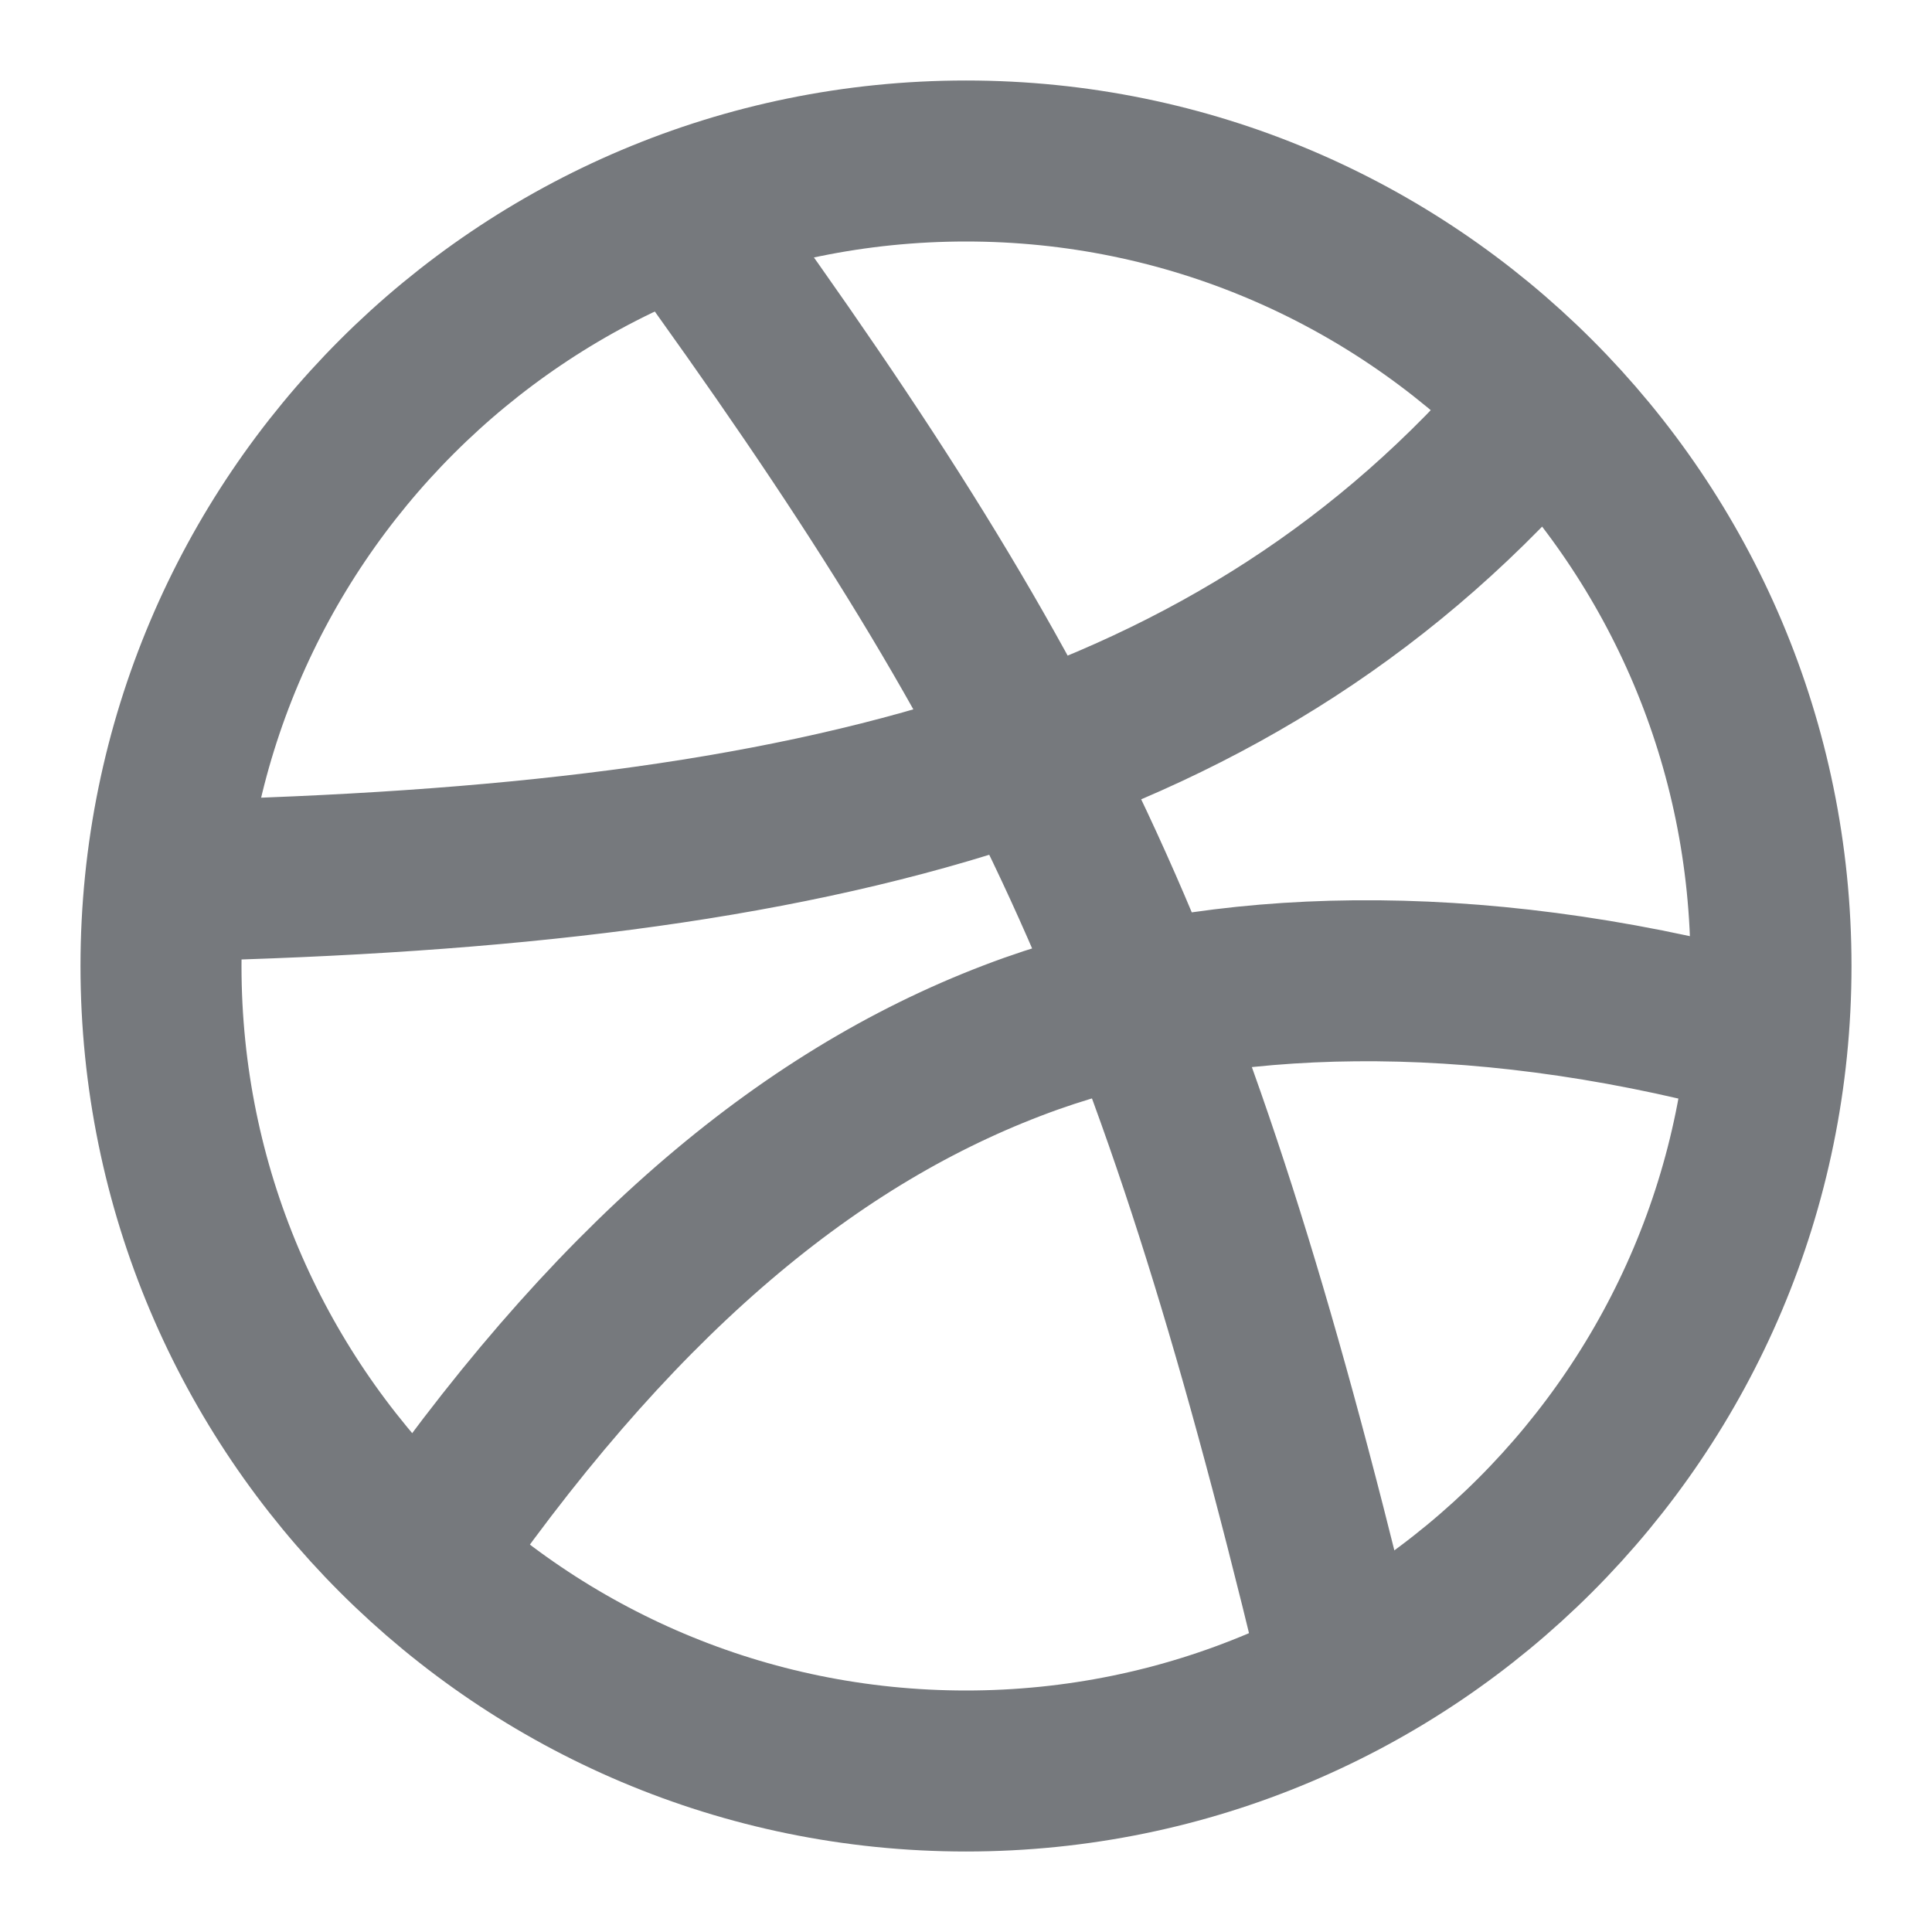
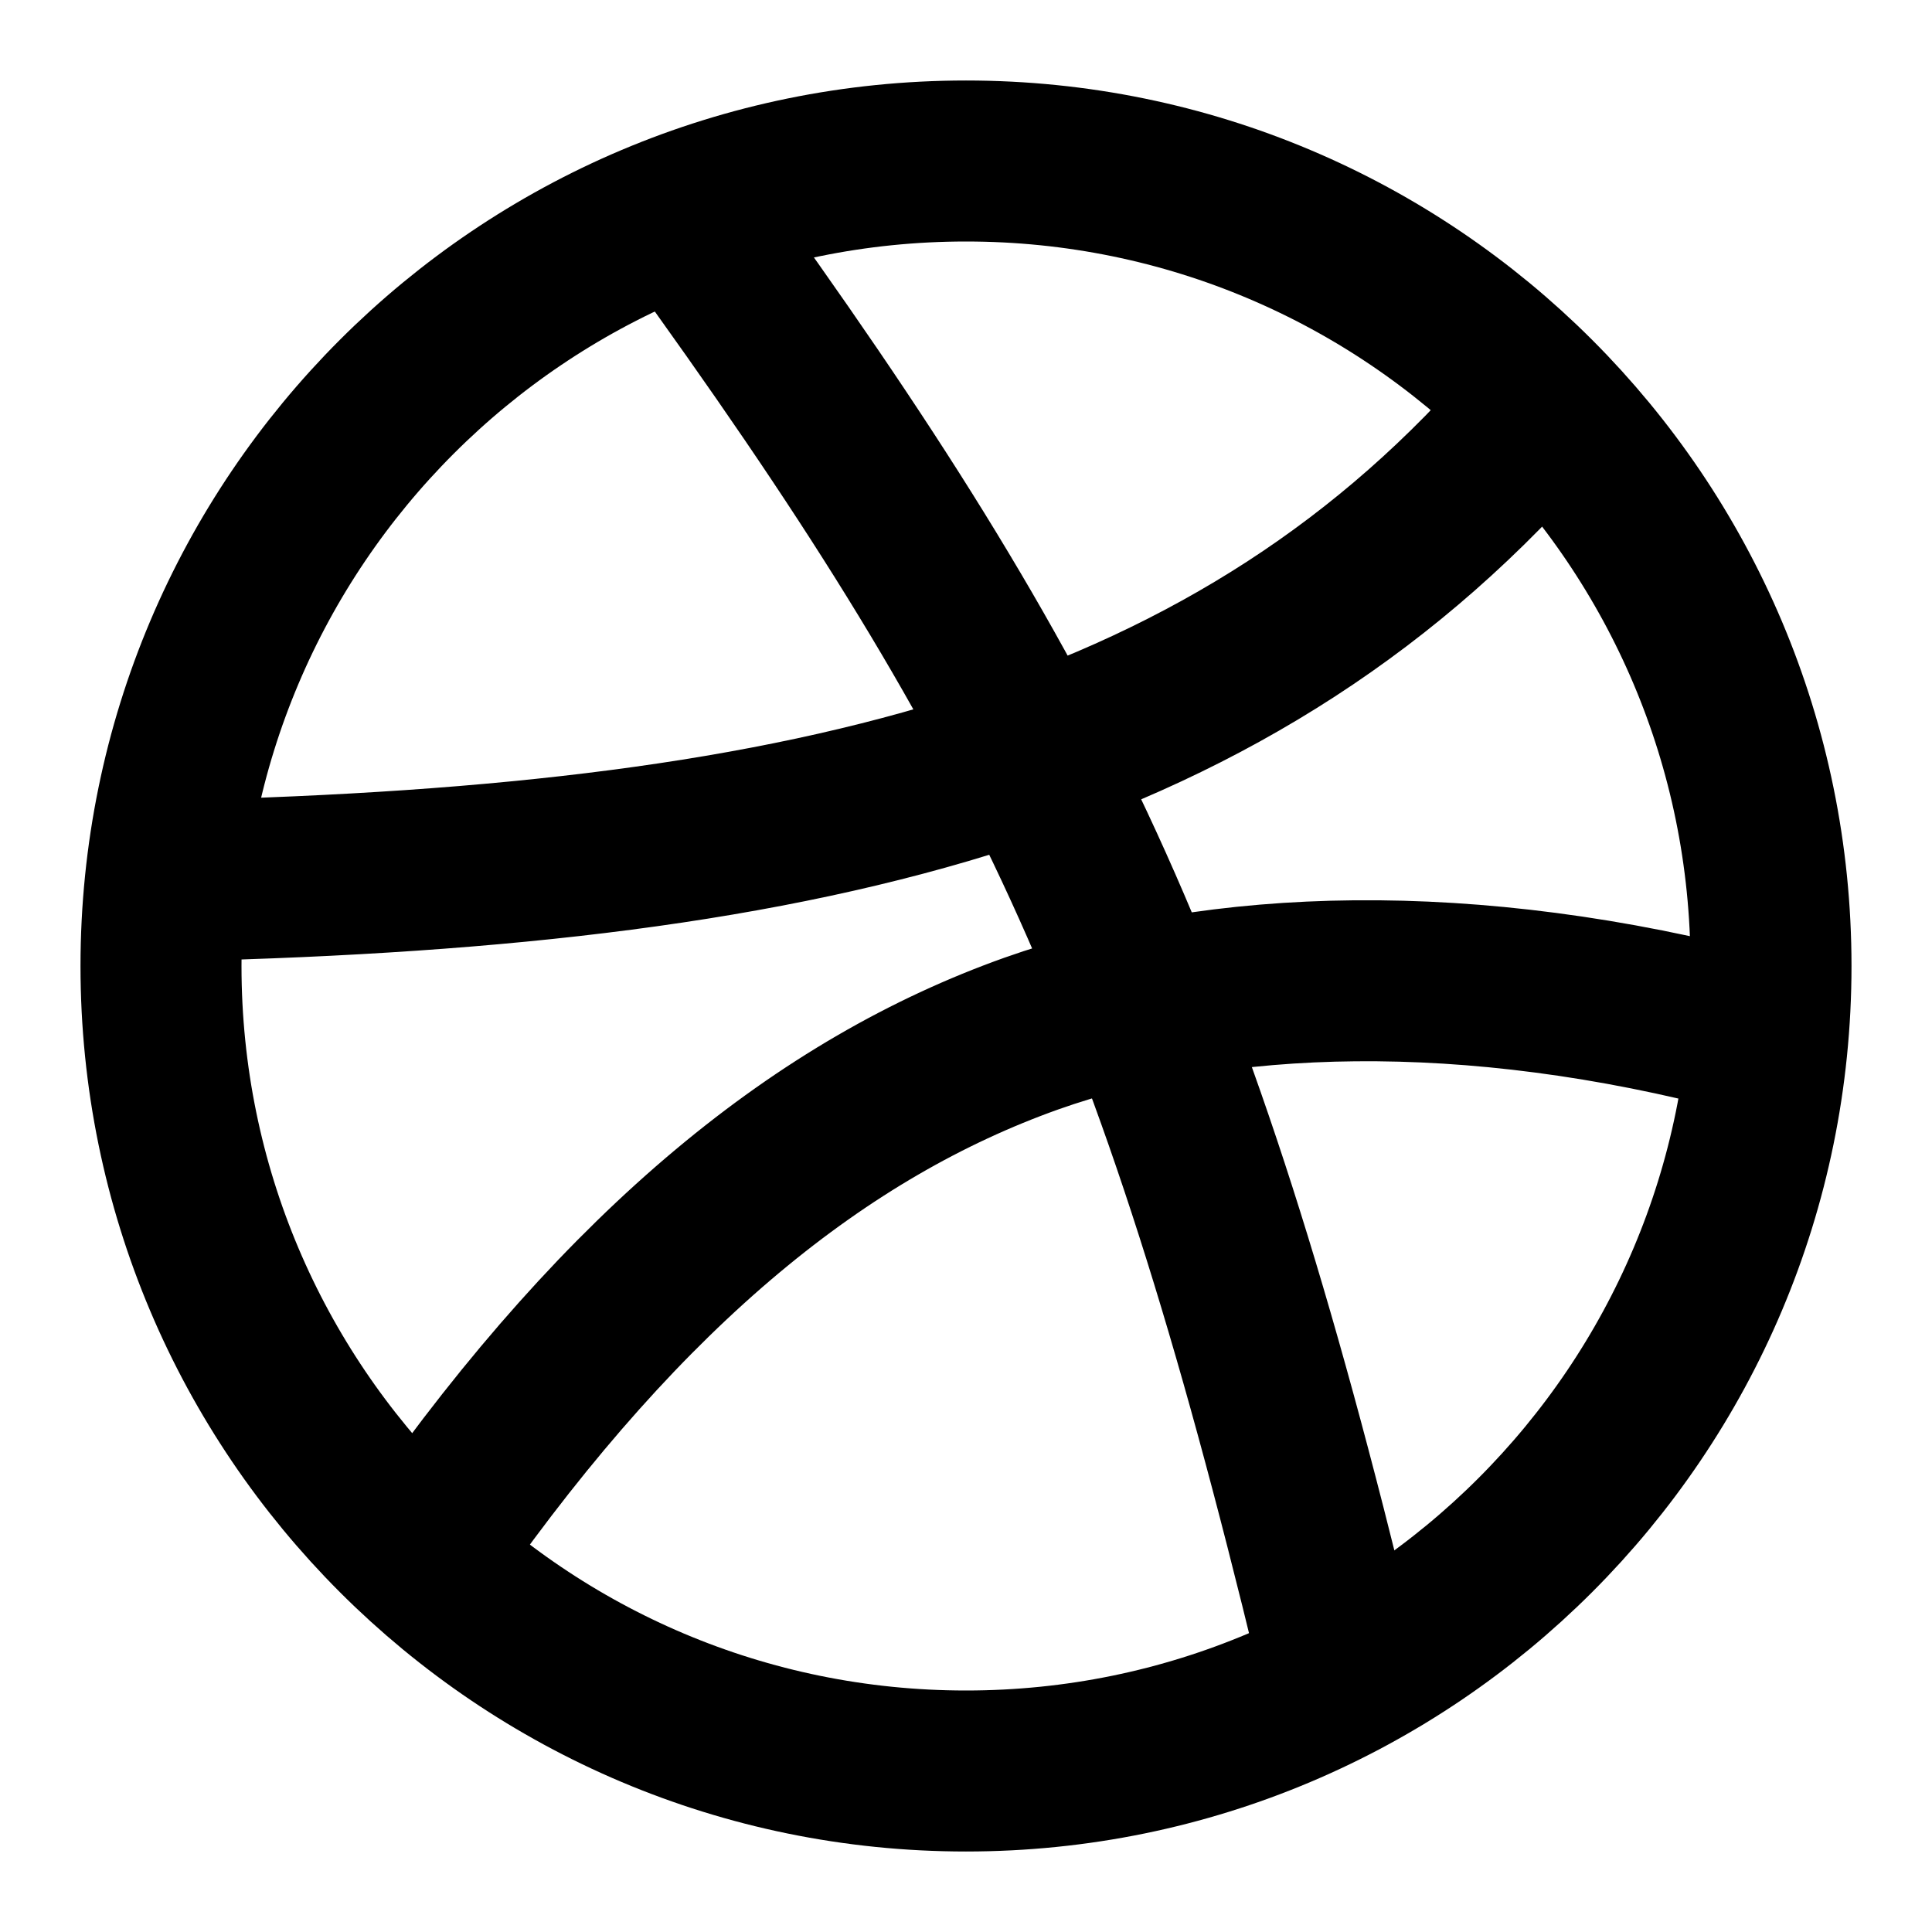
- <svg xmlns="http://www.w3.org/2000/svg" width="24" height="24" viewBox="0 0 24 24" fill="none" stroke="#76797d" stroke-width="2" stroke-linecap="round" stroke-linejoin="round" class="feather feather-dribbble text-lightText">
+ <svg xmlns="http://www.w3.org/2000/svg" width="24" height="24" viewBox="0 0 24 24" fill="none" stroke="#000000" stroke-width="2" stroke-linecap="round" stroke-linejoin="round" class="feather feather-dribbble text-lightText">
  <circle cx="12" cy="12" r="10" />
  <path d="M8.56 2.75c4.37 6.03 6.02 9.42 8.03 17.72m2.54-15.38c-3.72 4.35-8.94 5.66-16.88 5.85m19.5 1.9c-3.5-.93-6.63-.82-8.94 0-2.58.92-5.01 2.86-7.44 6.32" />
</svg>
